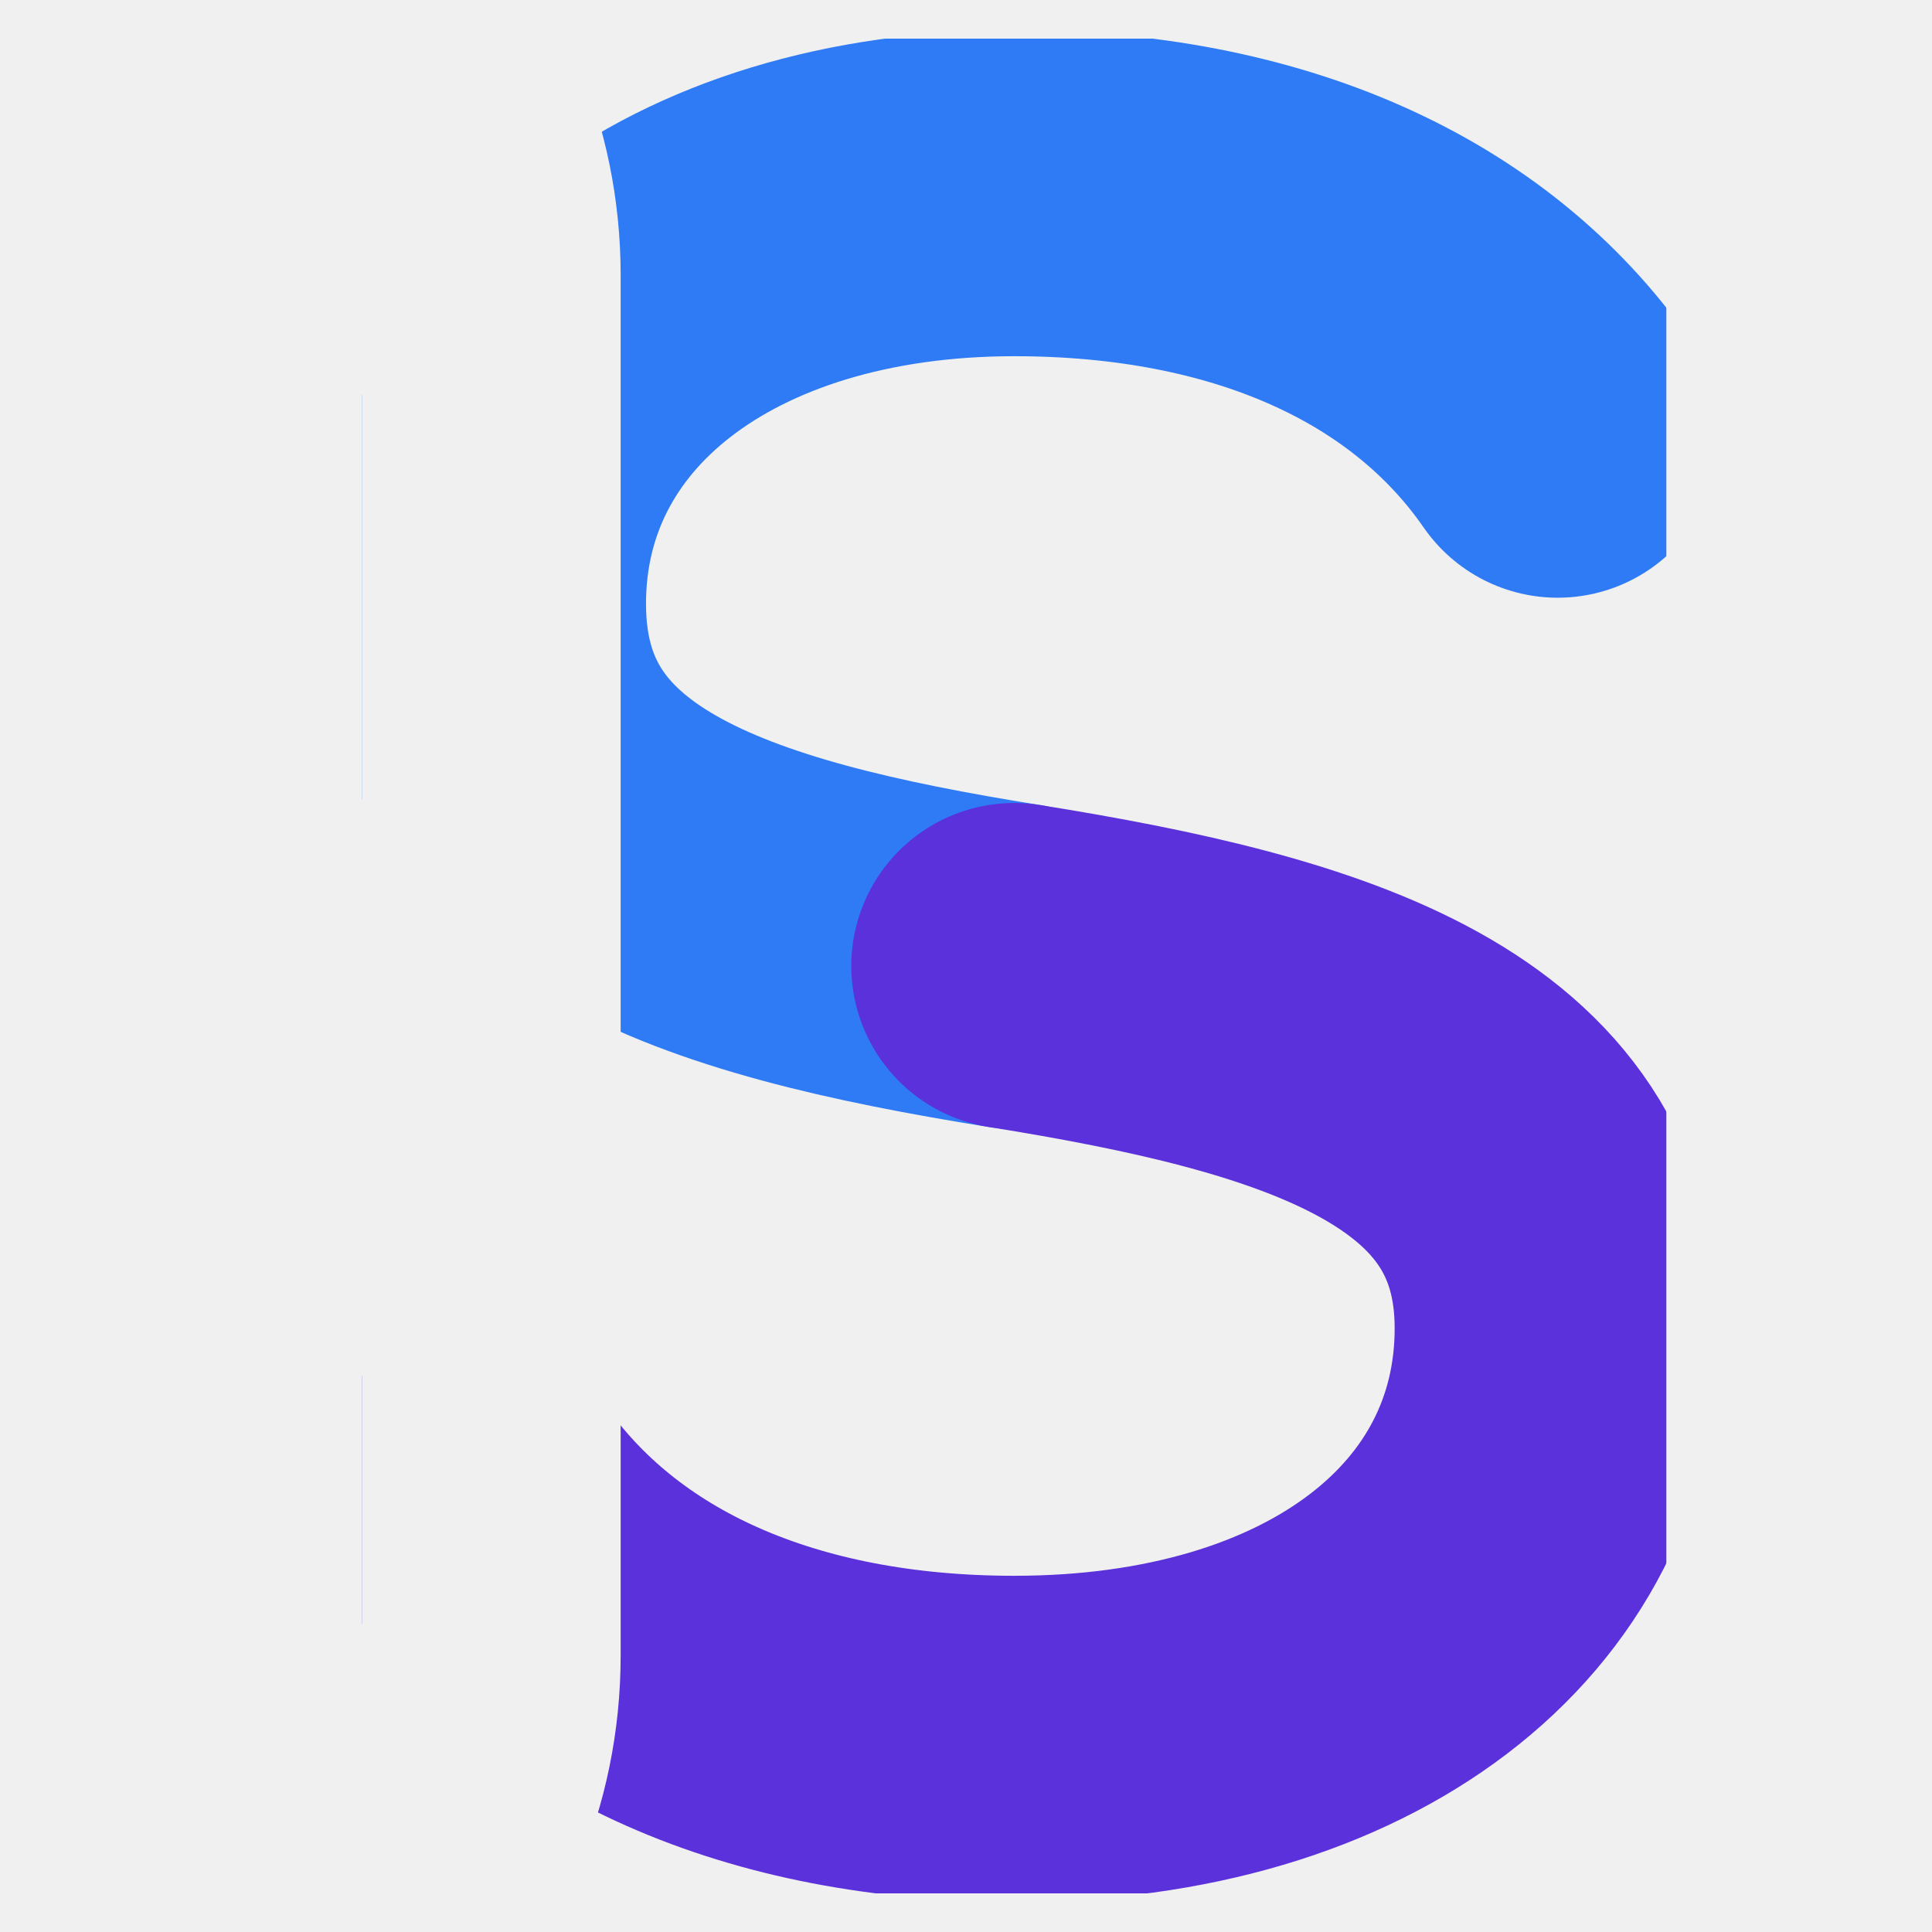
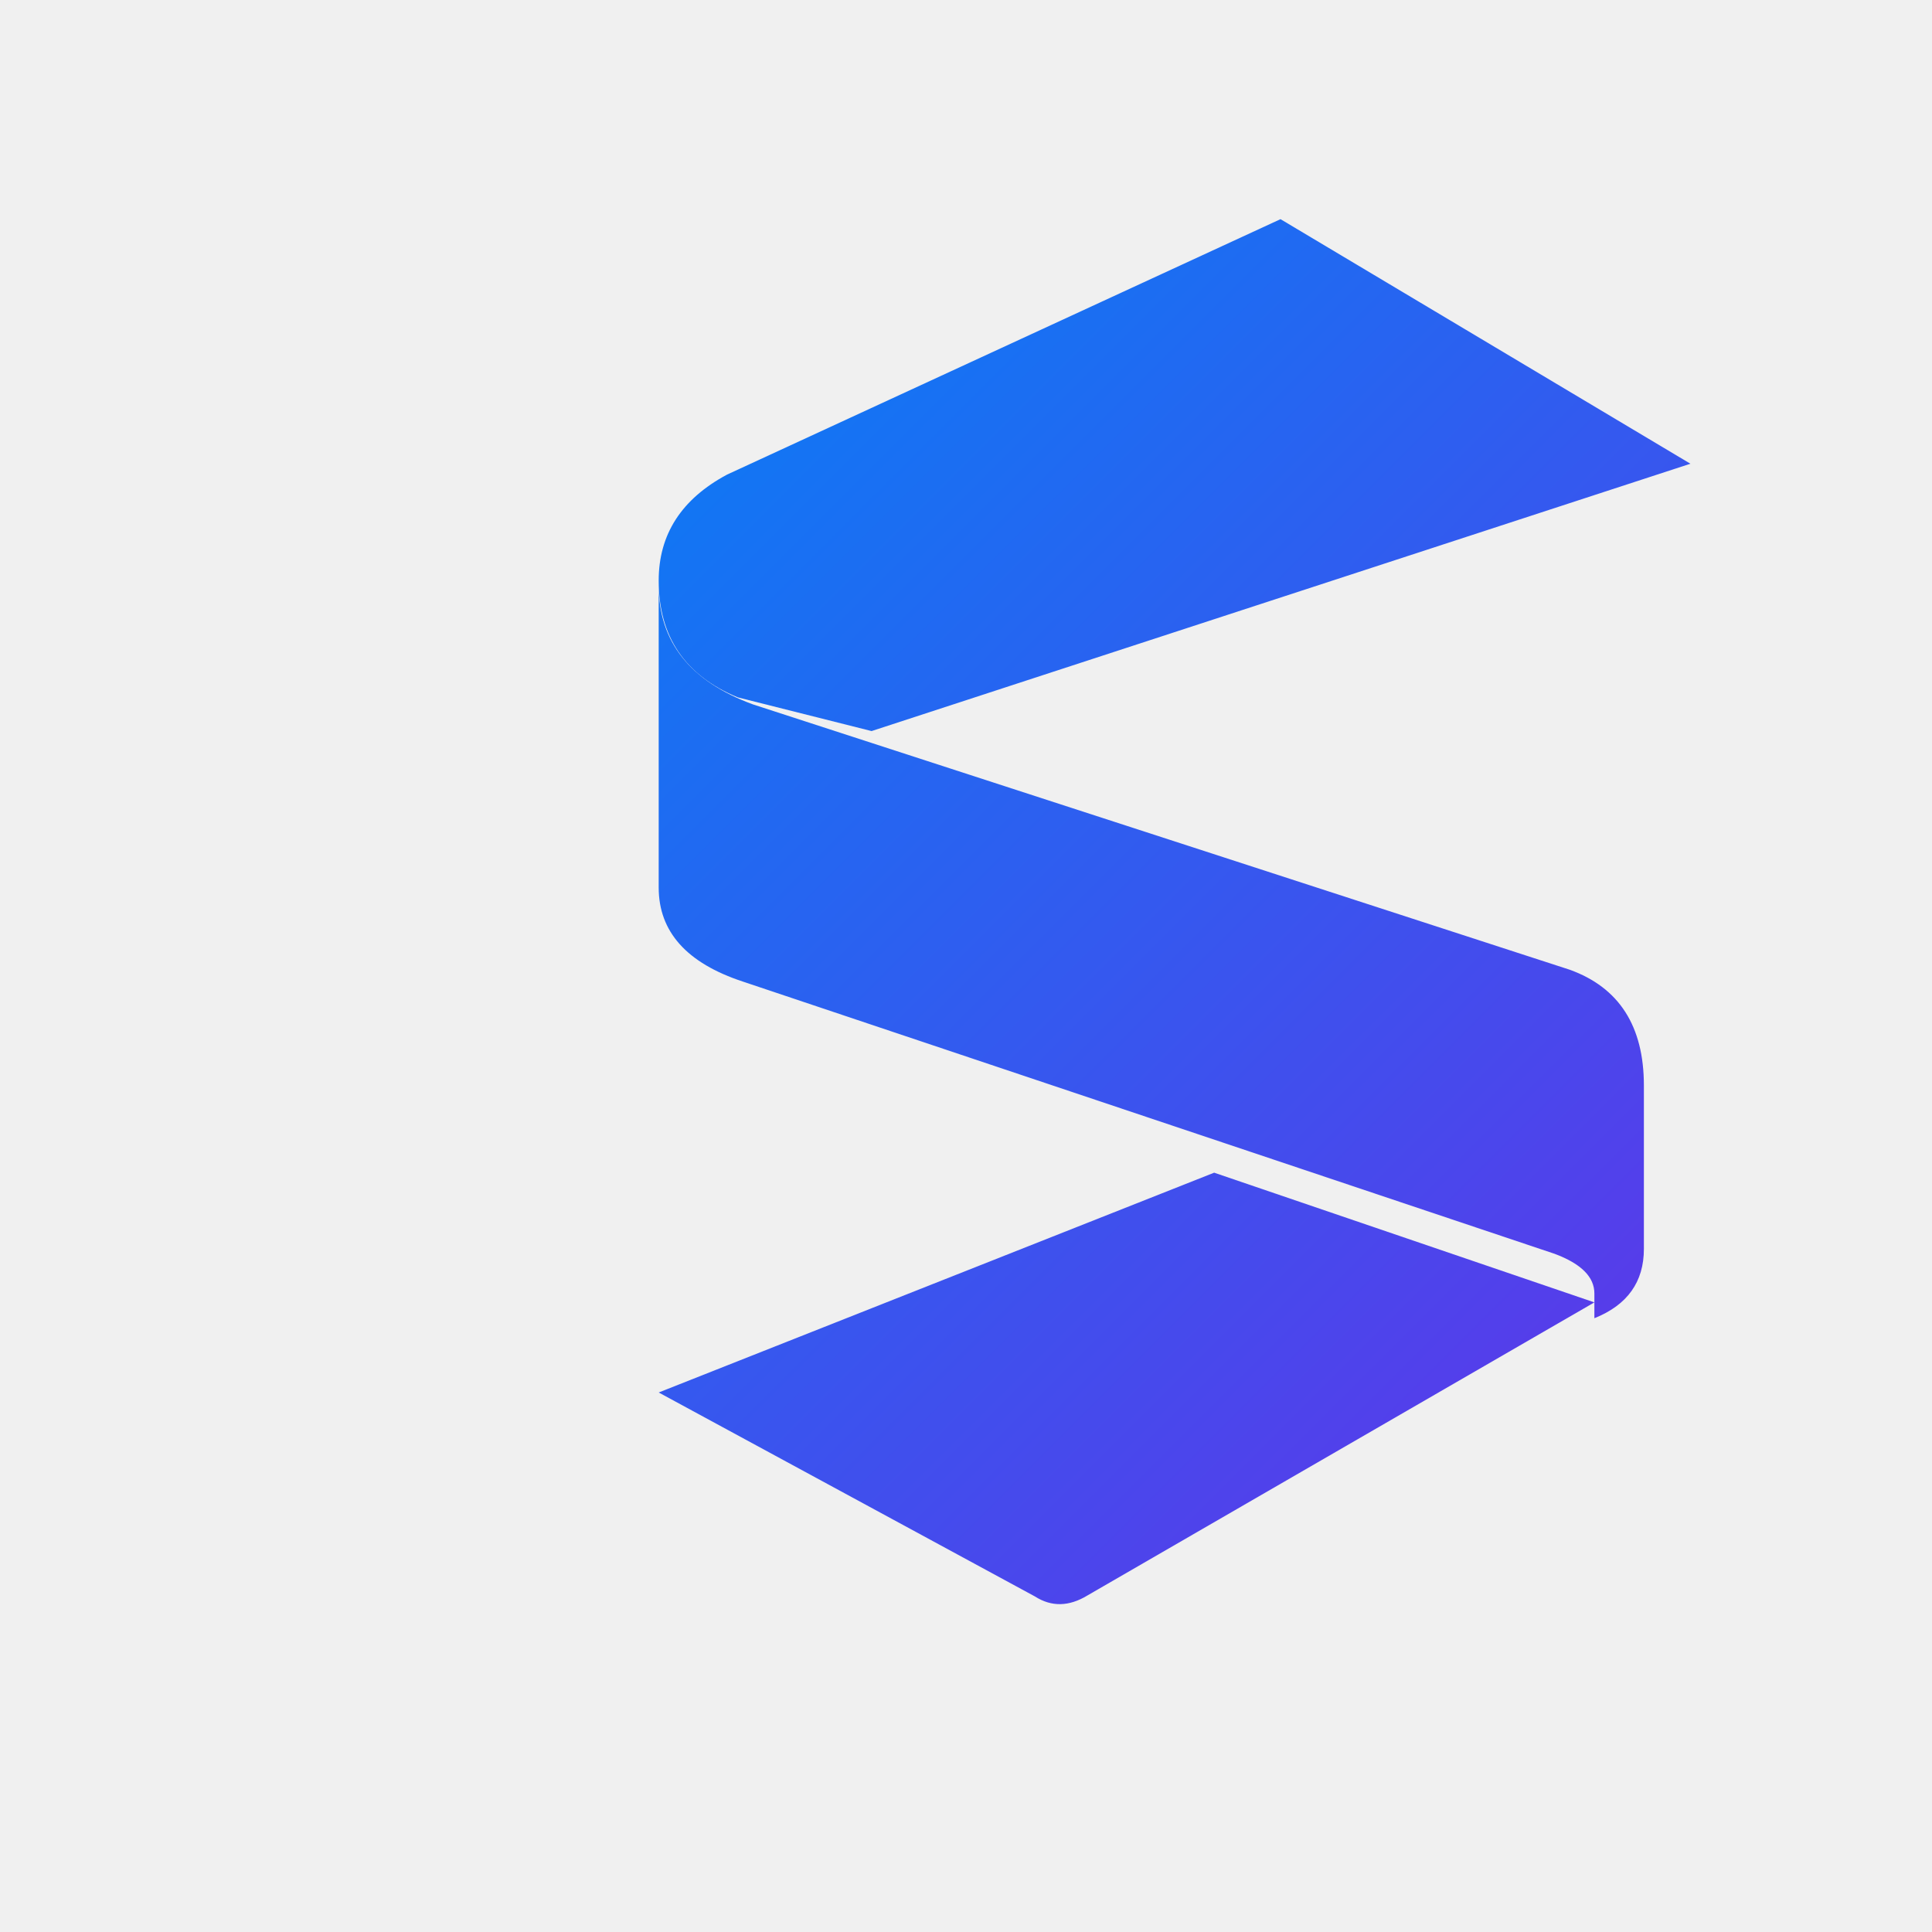
<svg xmlns="http://www.w3.org/2000/svg" width="64" height="64" viewBox="0 0 16 16">
-   <mask id="m">
-     <rect x="-2" y="-2" width="20" height="20" fill="#fff" />
-     <rect x="-15.43" y="-2.29" width="20.57" height="20.57" rx="4.57" fill="#000" />
-   </mask>
-   <g fill="none" stroke-width="2.7" stroke-linecap="round" mask="url(#m)">
-     <path d="M12.9 3.6C12 2.3 10.4 1.6 8.4 1.6C5.8 1.6 4 3 4 5C4 7 5.9 7.6 8.4 8" stroke="#2F7BF5" />
-     <path d="M8.4 8C10.9 8.4 12.9 9 12.9 11C12.9 13 11.1 14.4 8.4 14.4C6.4 14.4 4.8 13.7 3.9 12.4" stroke="#5A31DA" />
+   <defs>
+     <linearGradient id="s" x1="2" y1="2" x2="14" y2="14" gradientUnits="userSpaceOnUse">
+       <stop stop-color="#087EF5" />
+       <stop offset="1" stop-color="#6530E8" />
+     </linearGradient>
+     <mask id="m" maskUnits="userSpaceOnUse" x="0" y="0" width="16" height="16">
+       <rect width="16" height="16" fill="#fff" />
+       <rect x="-15.43" y="-2.29" width="20.57" height="20.57" rx="4.57" fill="#000" />
+     </mask>
+   </defs>
+   <g mask="url(#m)">
+     <g transform="translate(3.2 1.2) scale(.82)" fill="url(#s)">
+       <path d="M9.03 .75L13.17 3.22L4.9 5.92L3.55 5.58Q2.75 5.25 2.75 4.4Q2.75 3.7 3.44 3.33Z" />
+       <path d="M2.75 4.45Q2.75 5.3 3.7 5.65L11.95 8.33Q12.7 8.6 12.7 9.5V11.15Q12.7 11.65 12.2 11.85V11.6Q12.2 11.35 11.8 11.2L3.6 8.45Q2.75 8.17 2.75 7.5Z" />
+       <path d="M2.75 12.6L8.36 10.38L12.2 11.69L7.08 14.65Q6.8 14.82 6.55 14.66Z" />
+     </g>
  </g>
</svg>
